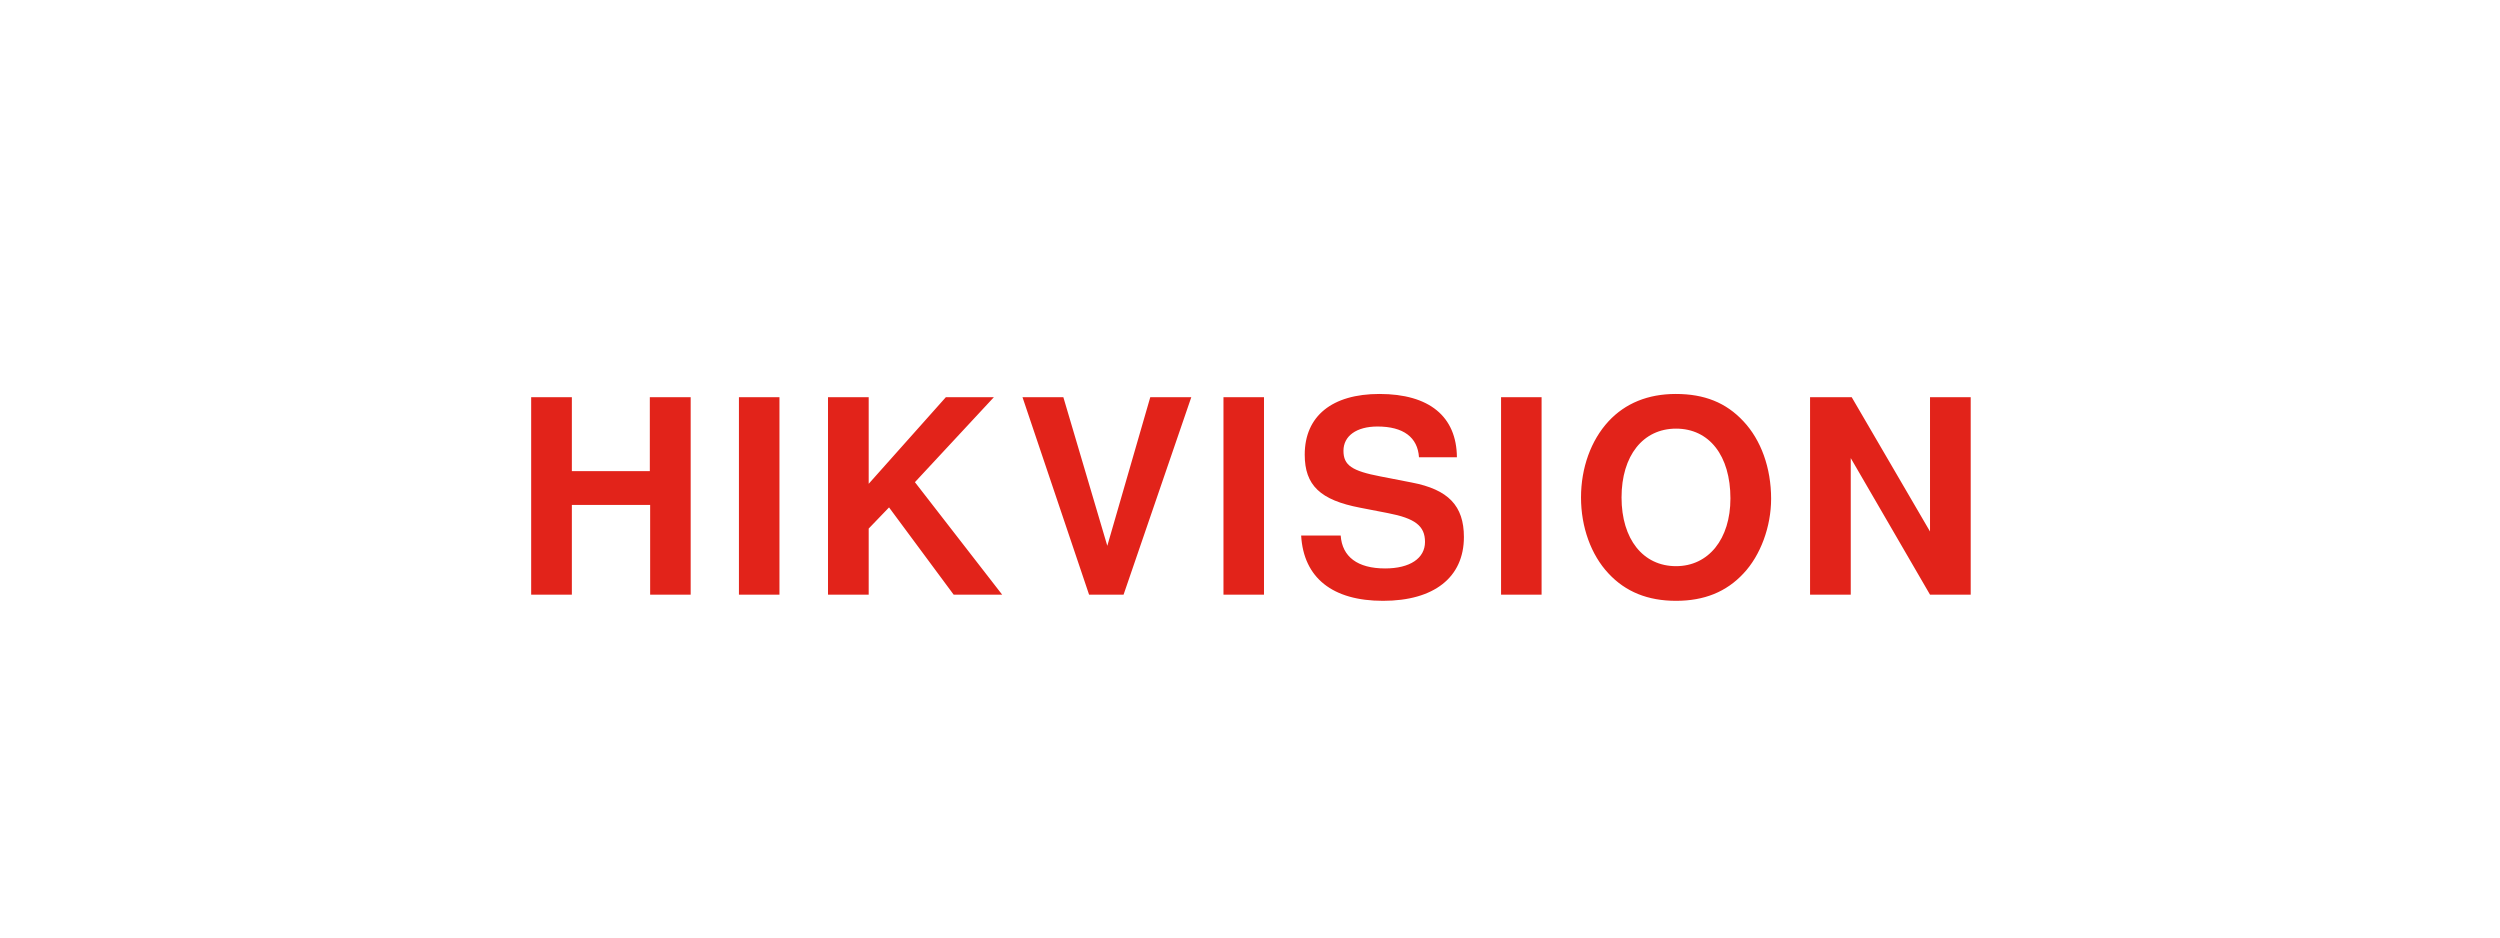
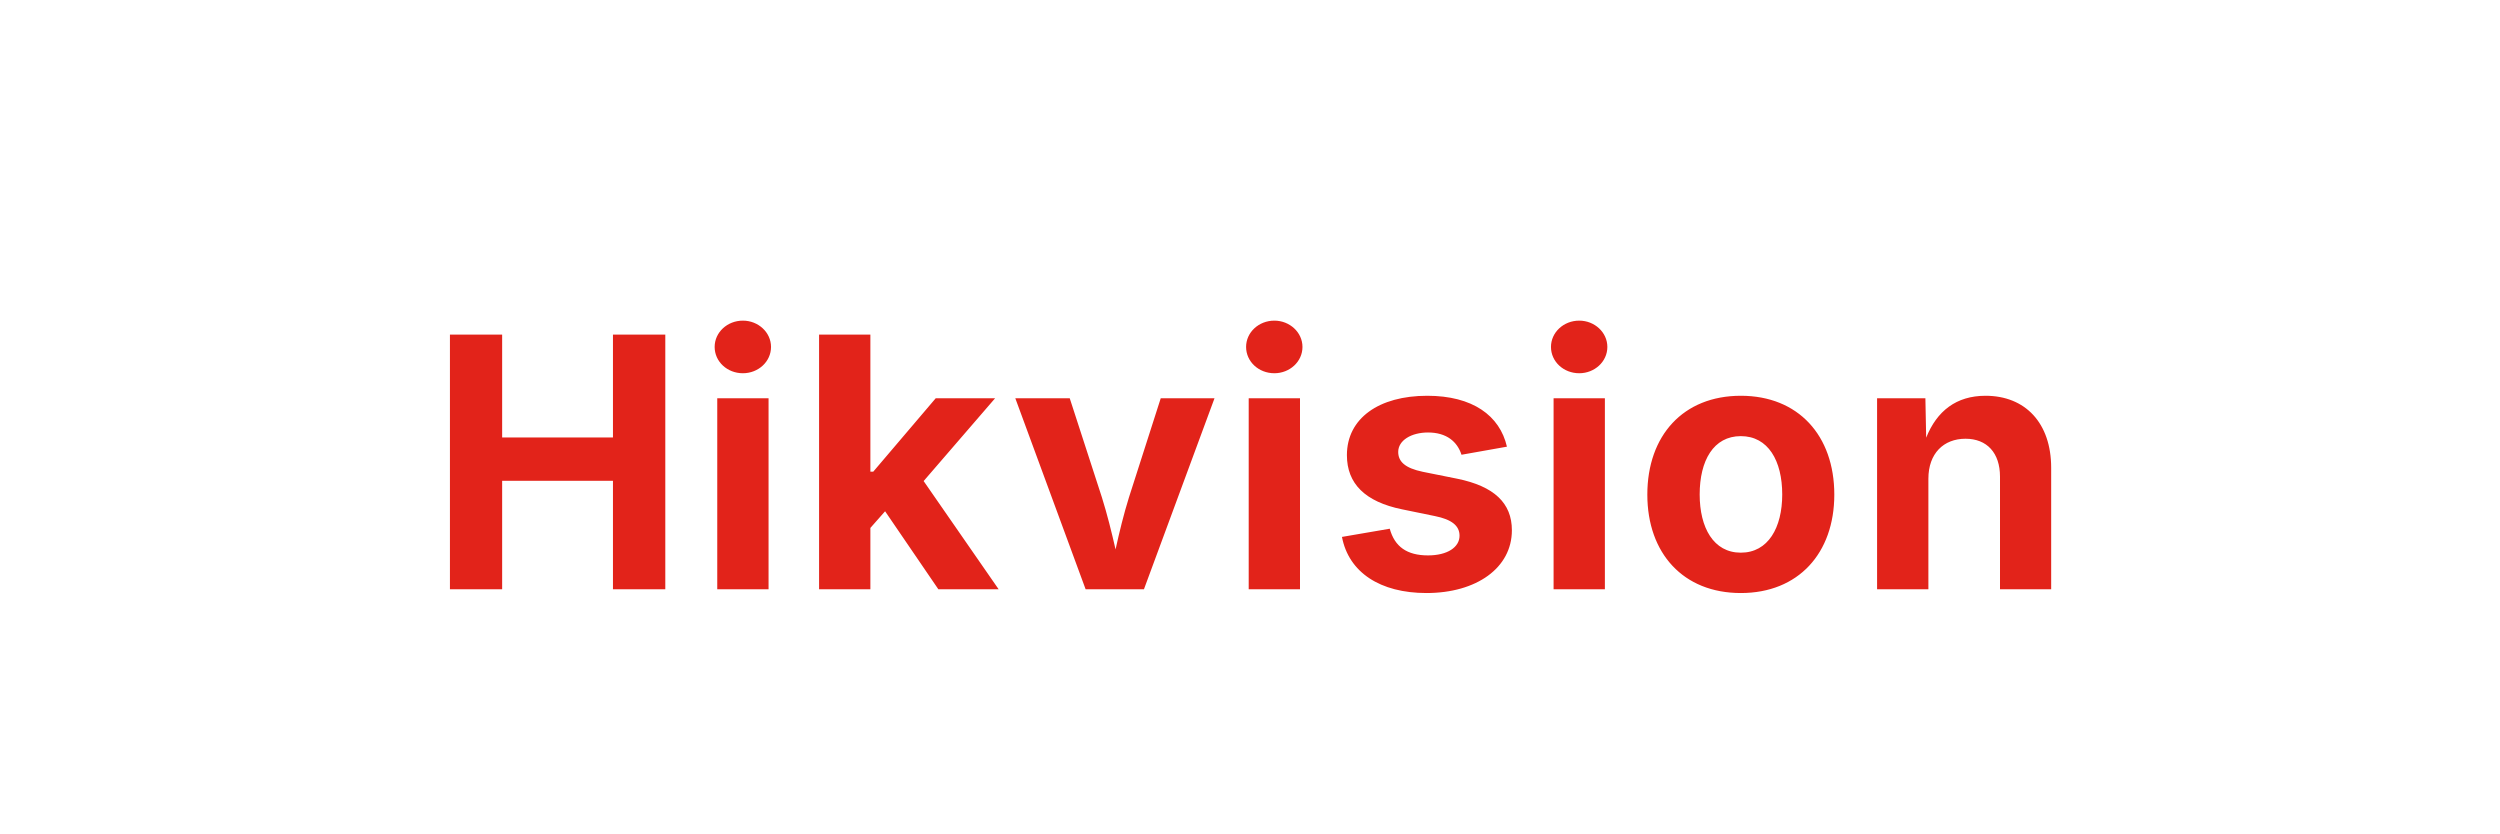
- <svg xmlns="http://www.w3.org/2000/svg" viewBox="0 0 240 90" role="img">
-   <text x="120" y="48" text-anchor="middle" dominant-baseline="middle" font-family="'Helvetica Neue',Helvetica,Arial,sans-serif" font-weight="700" font-style="normal" letter-spacing="0.04em" font-size="26" fill="#E2231A" style="text-transform:uppercase">
-     HIKVISION
-   </text>
+ <svg xmlns="http://www.w3.org/2000/svg" viewBox="0 0 300 100" role="img">
+   <text x="150" y="55" text-anchor="middle" dominant-baseline="middle" font-family="'Inter','Segoe UI',system-ui,-apple-system,sans-serif" font-weight="700" letter-spacing="0.02em" font-size="42" fill="#E2231A">Hikvision</text>
</svg>
